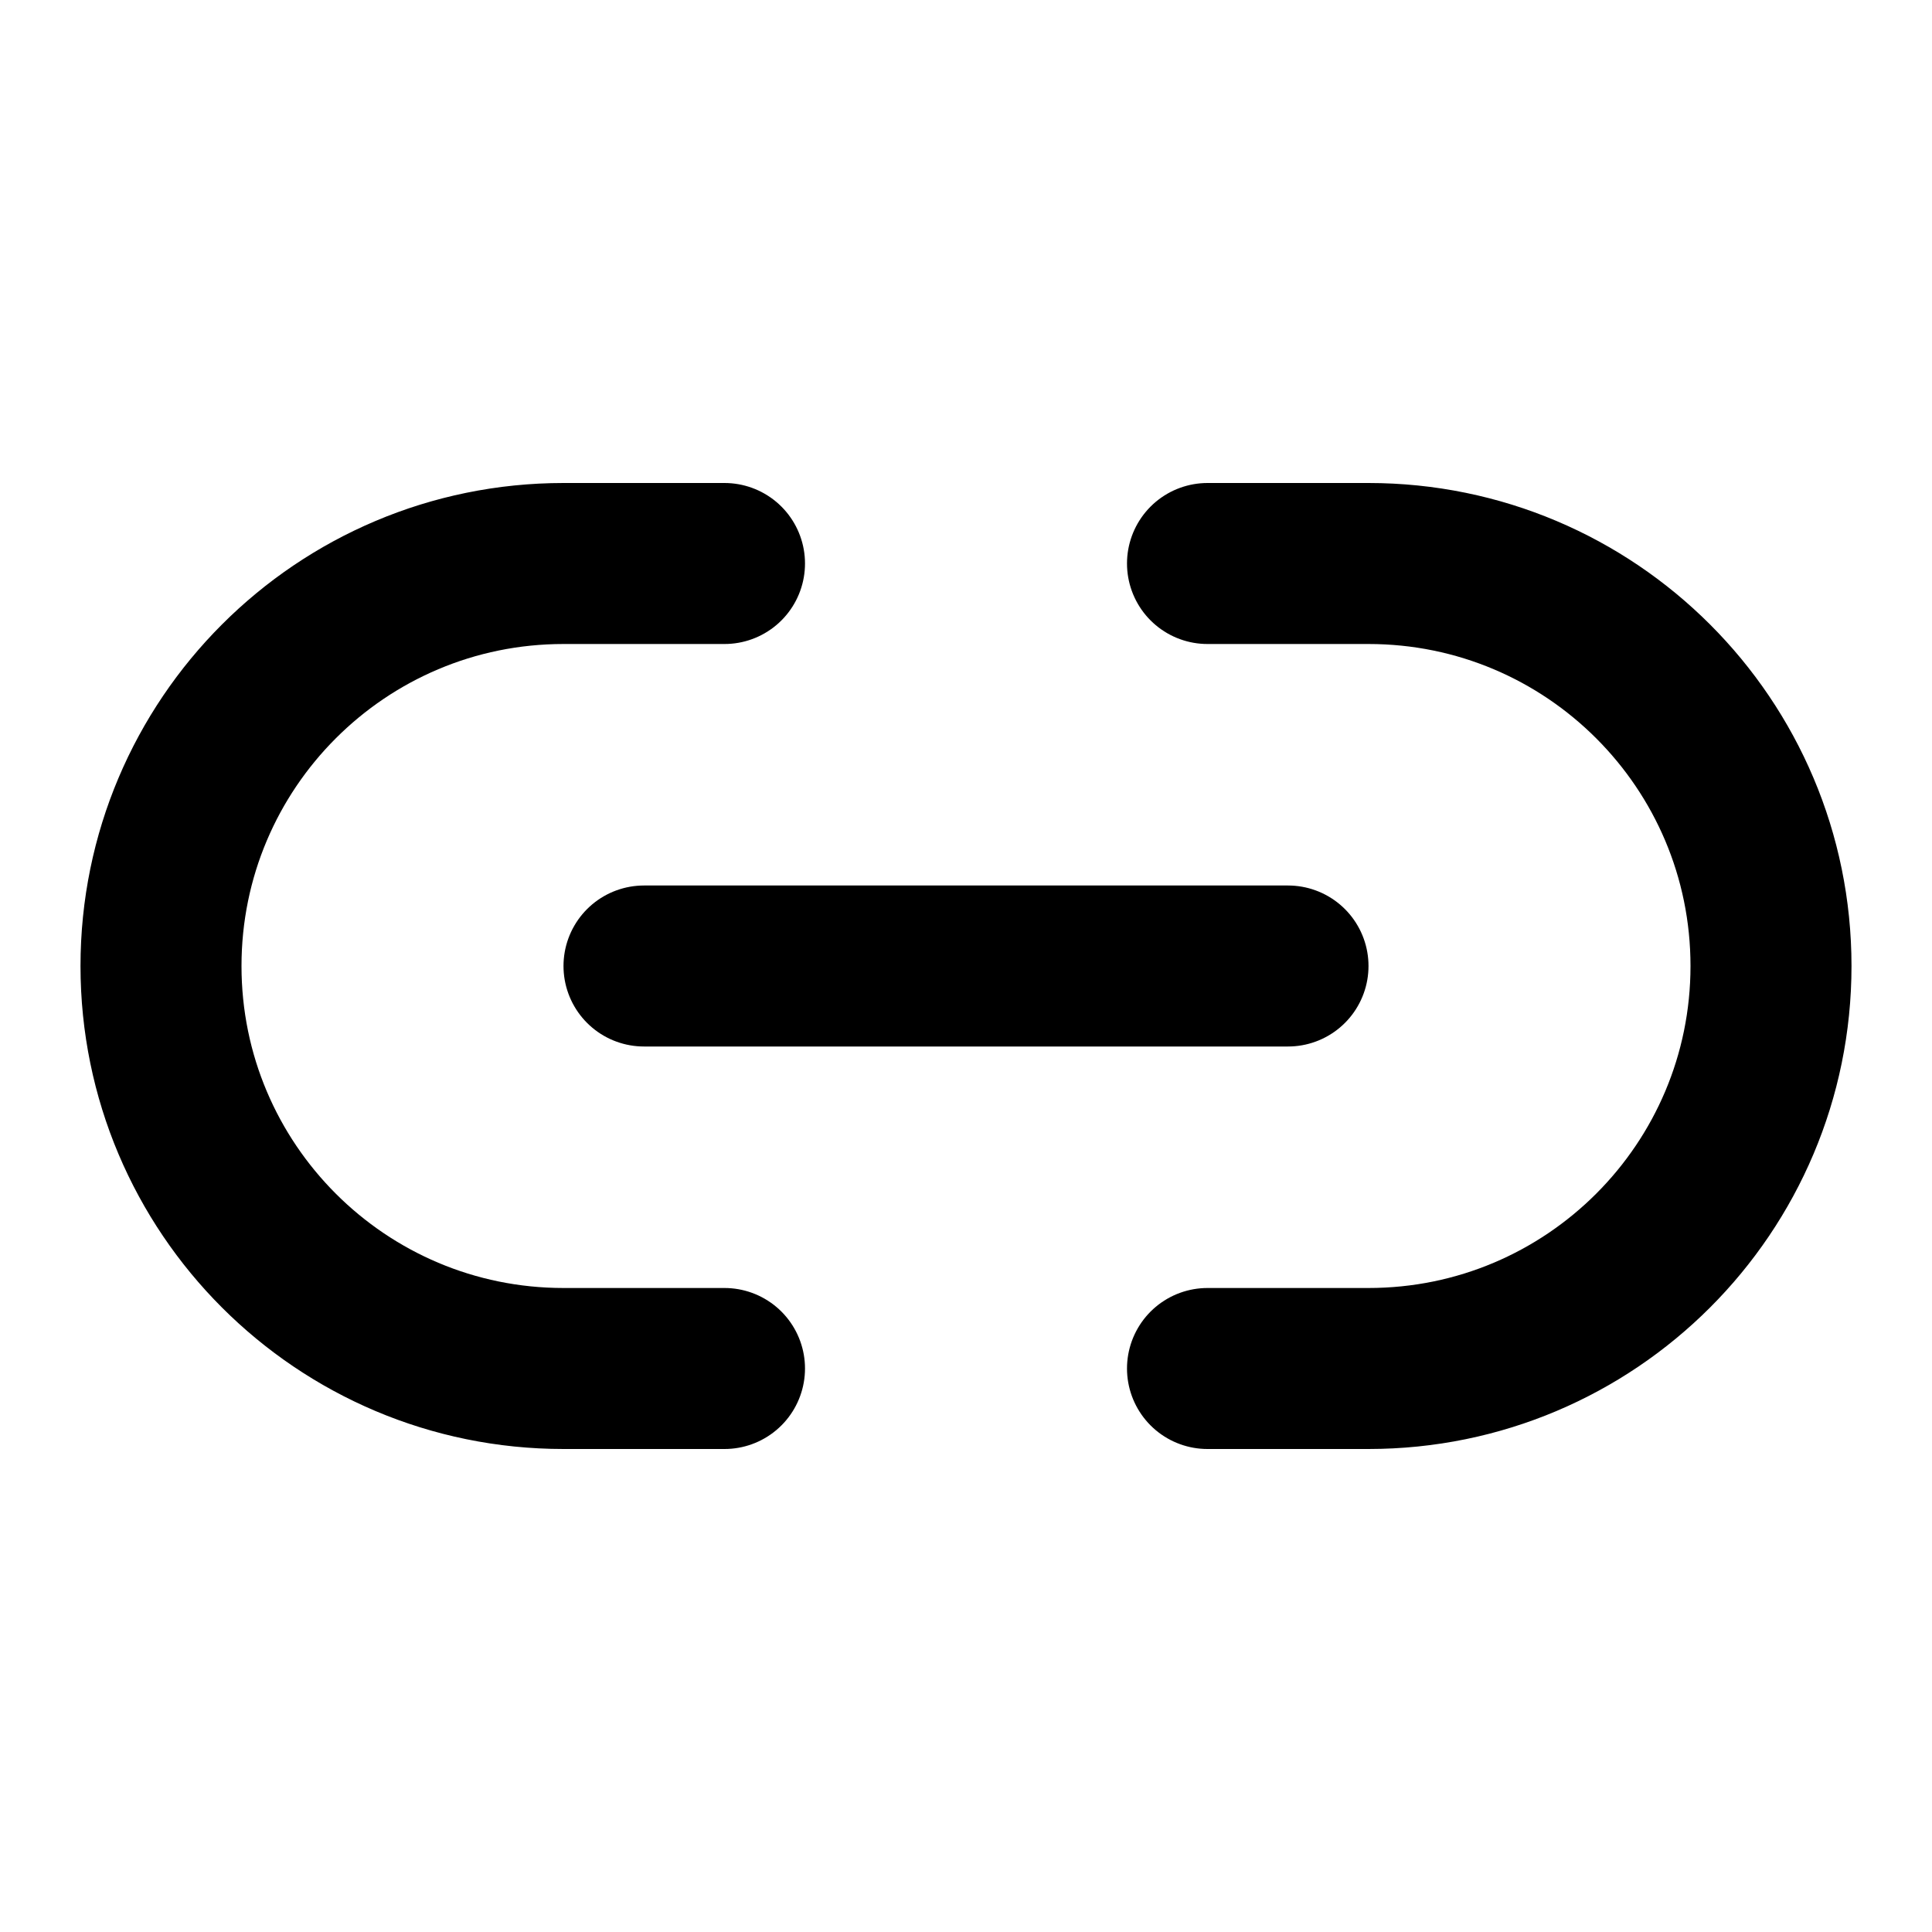
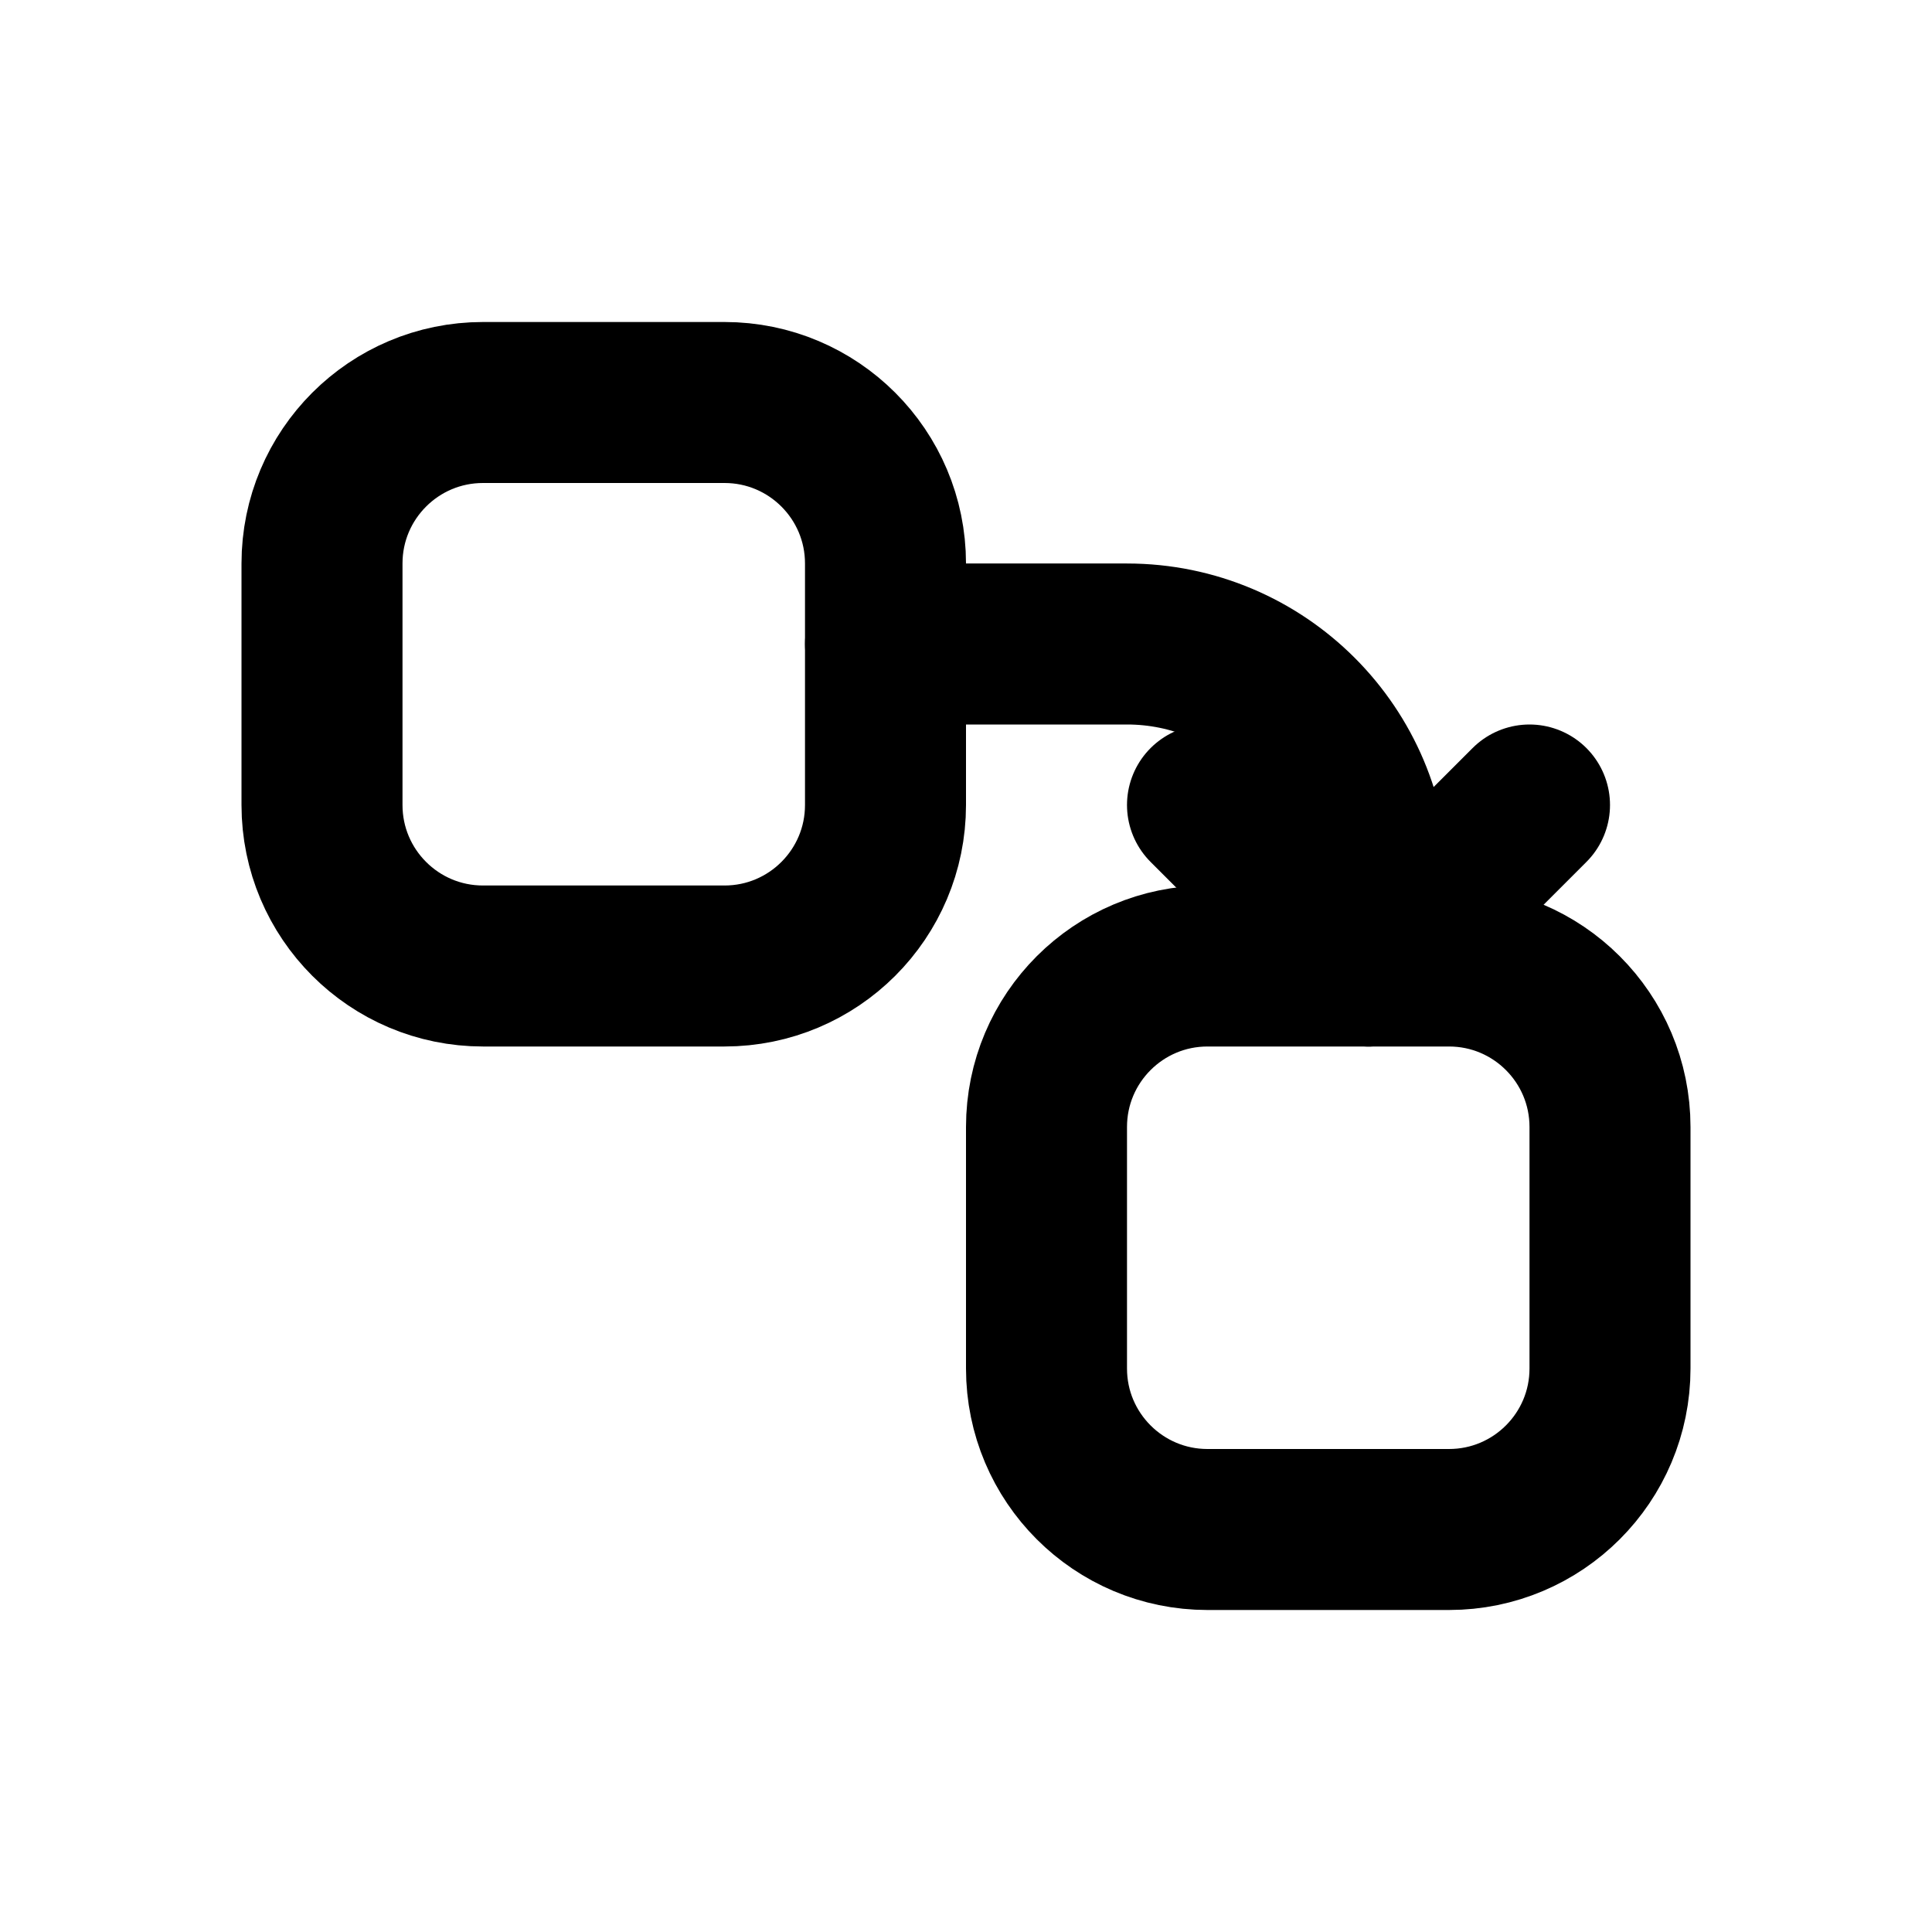
- <svg xmlns="http://www.w3.org/2000/svg" width="24" height="24" viewBox="0 0 24 24" fill="none" stroke="currentColor" stroke-width="2" stroke-linecap="round" stroke-linejoin="round">
-   <path d="M9 17H7A5 5 0 0 1 7 7h2" />
-   <path d="M15 7h2a5 5 0 0 1 0 10h-2" />
-   <line x1="8" y1="12" x2="16" y2="12" />
+ <svg xmlns="http://www.w3.org/2000/svg" viewBox="0 0 24 24" width="24" height="24" fill="none" stroke="currentColor" stroke-width="2" stroke-linecap="round" stroke-linejoin="round">
+   <rect x="4" y="5" width="7" height="7" rx="2" />
+   <rect x="13" y="12" width="7" height="7" rx="2" />
+   <path d="M11 8h3a3 3 0 0 1 3 3v1" />
+   <path d="m15 10 2 2 2-2" />
</svg>
